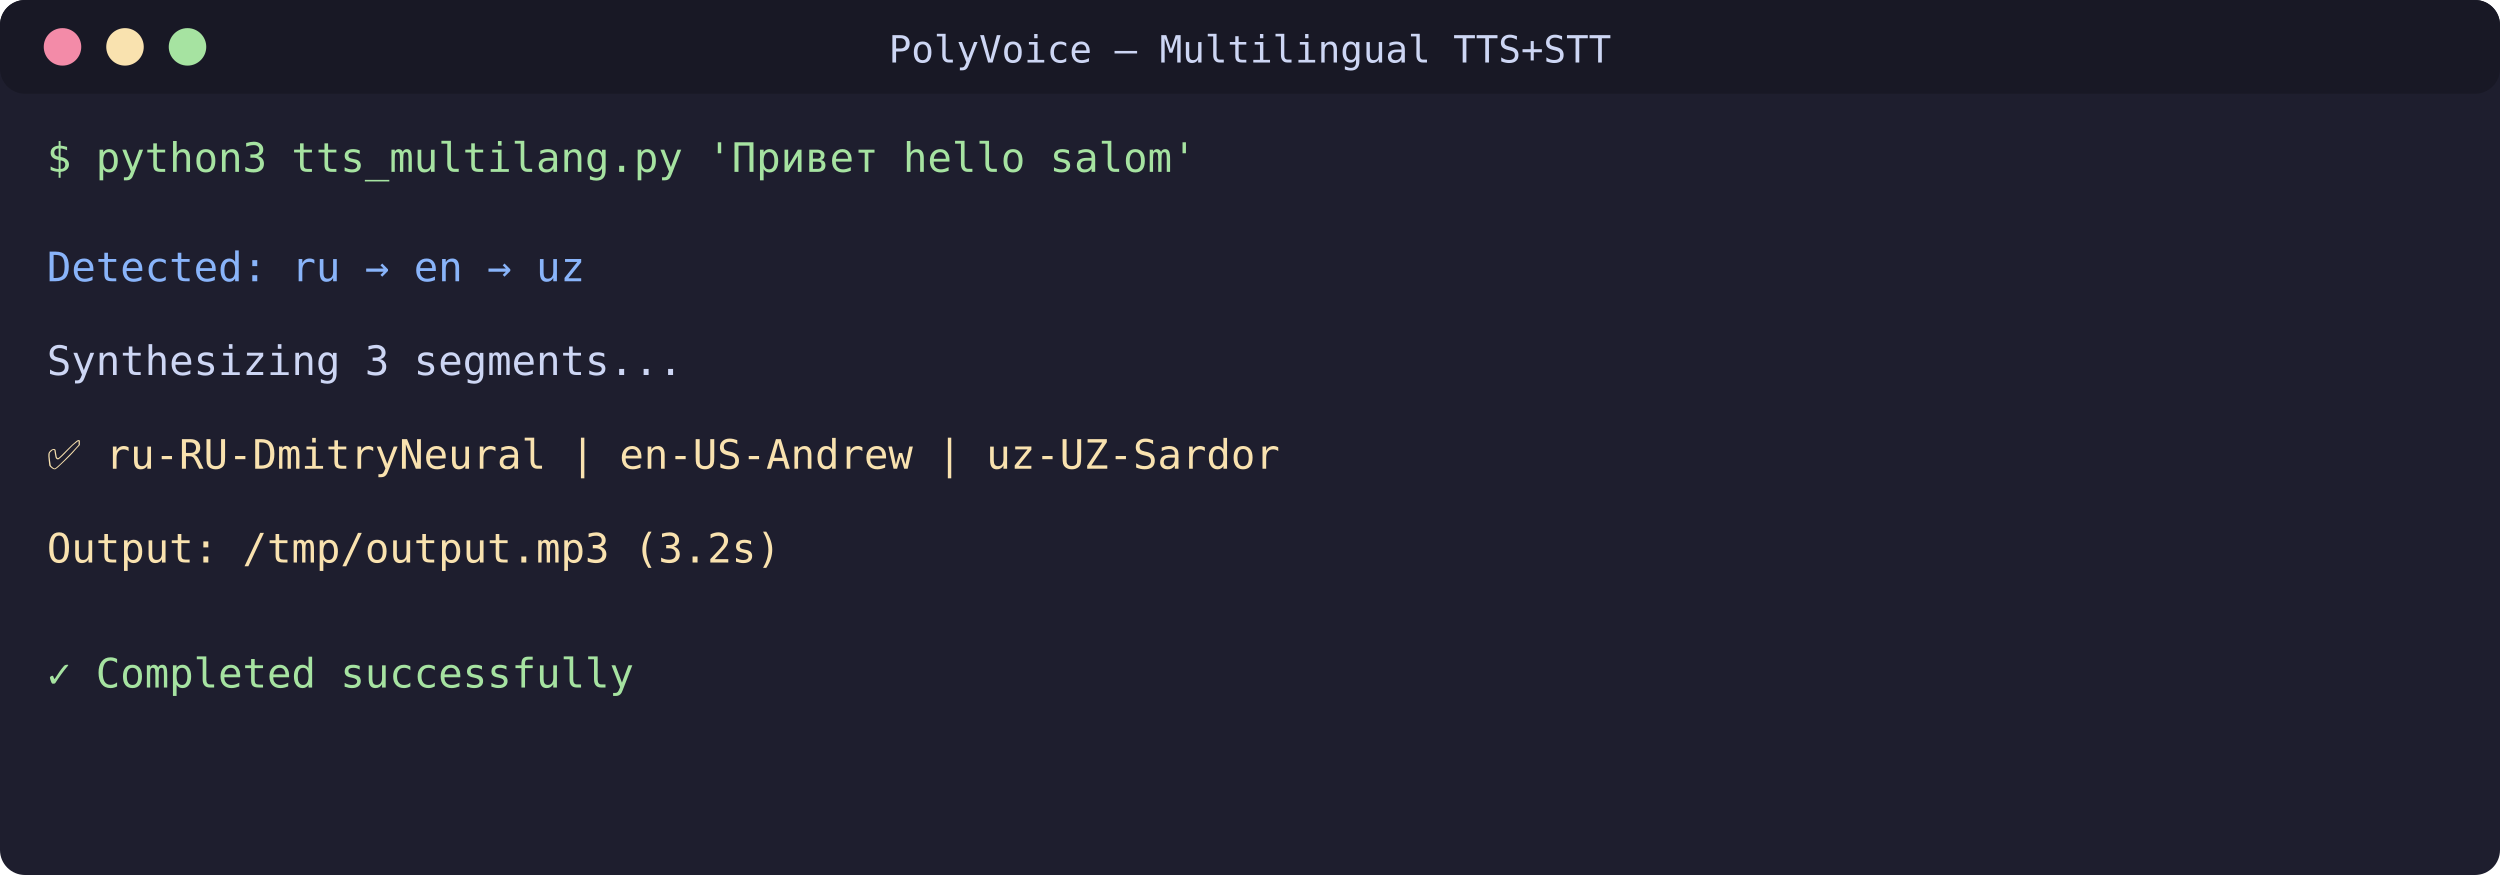
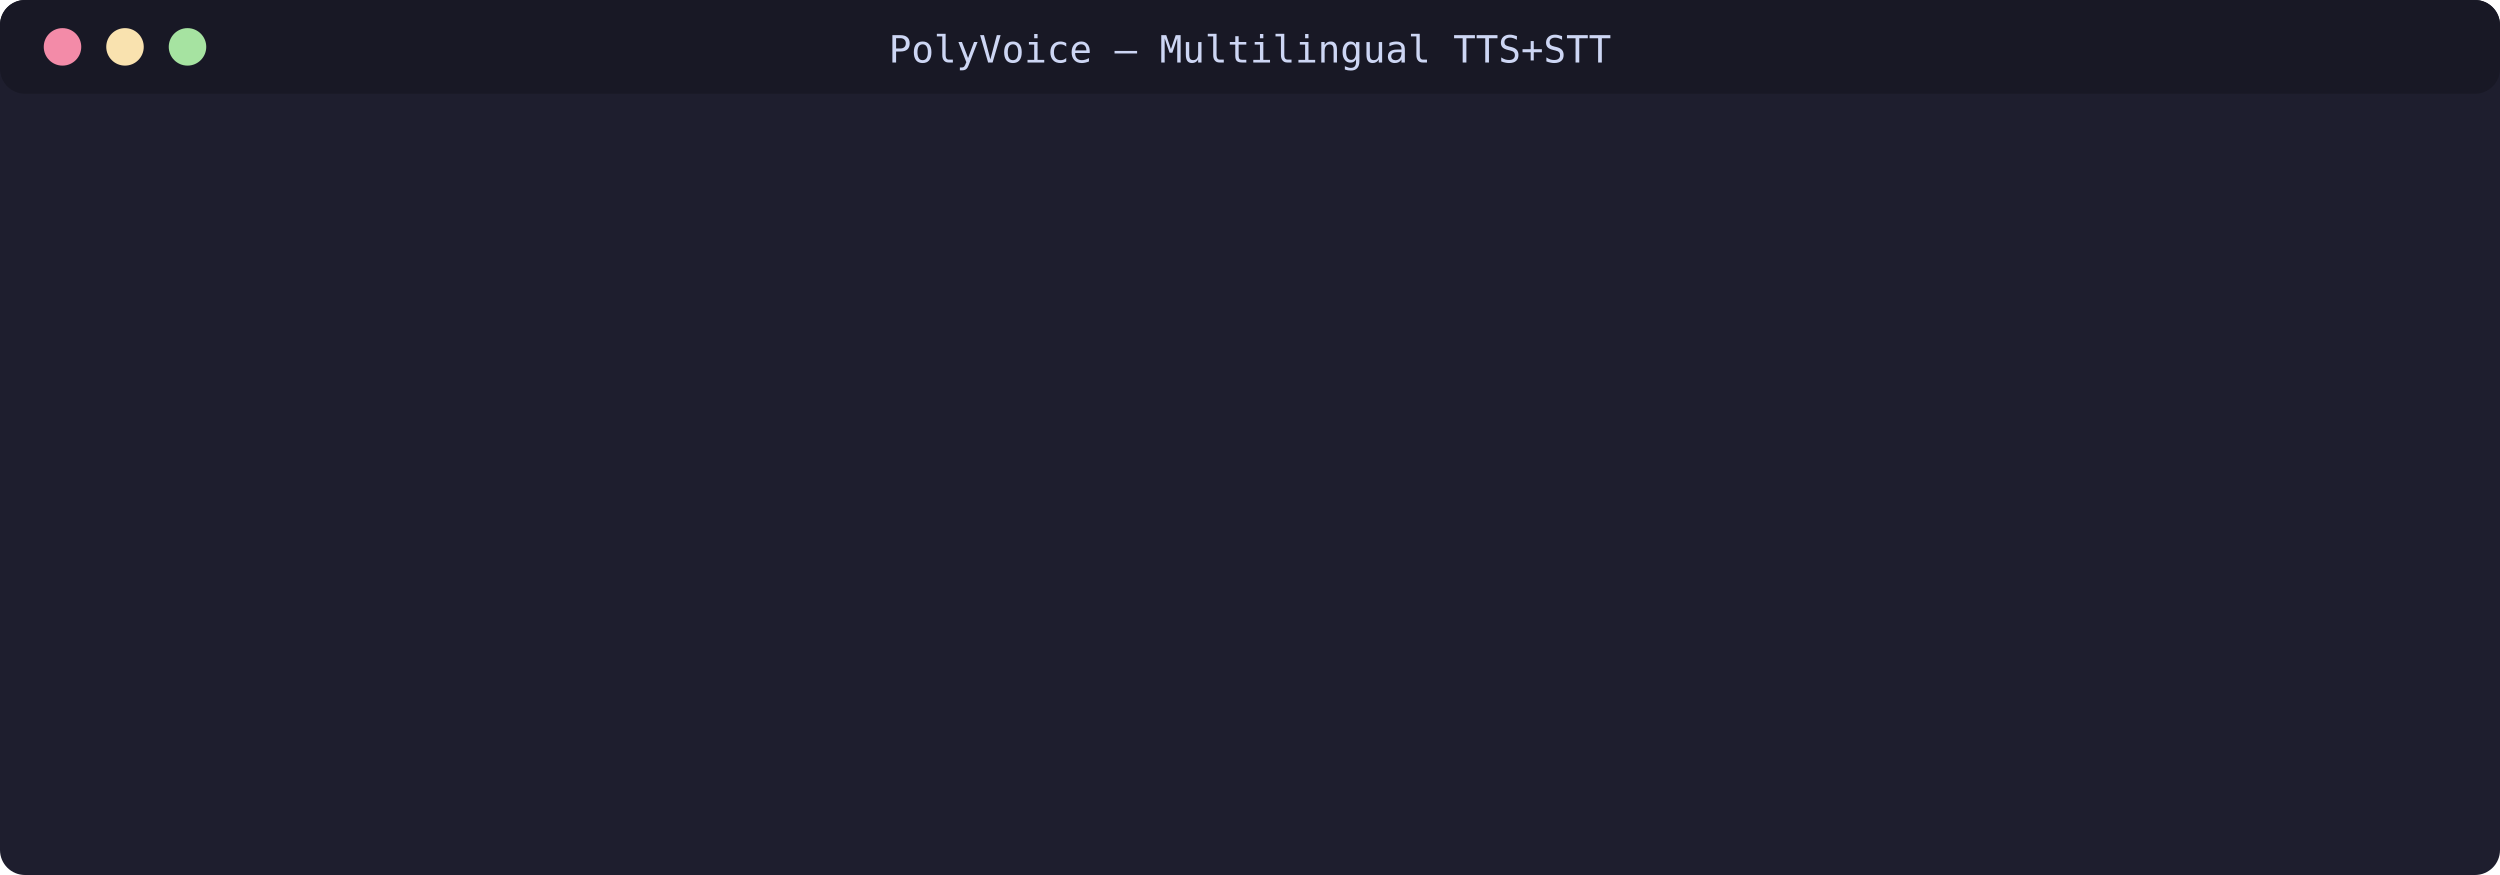
<svg xmlns="http://www.w3.org/2000/svg" width="800" height="280">
  <rect width="800" height="280" fill="#1e1e2e" rx="8" />
  <rect width="800" height="30" fill="#181825" rx="8">
    <animate attributeName="opacity" values="1;0.9;1" dur="4s" repeatCount="indefinite" />
  </rect>
  <circle cx="20" cy="15" r="6" fill="#f38ba8" />
  <circle cx="40" cy="15" r="6" fill="#f9e2af" />
  <circle cx="60" cy="15" r="6" fill="#a6e3a1" />
  <text x="400" y="20" text-anchor="middle" fill="#cdd6f4" font-family="monospace" font-size="12">PolyVoice — Multilingual TTS+STT</text>
-   <text x="15" y="55" fill="#a6e3a1" font-family="monospace" font-size="13">$ python3 tts_multilang.py 'Привет hello salom'</text>
-   <text x="15" y="90" fill="#89b4fa" font-family="monospace" font-size="13">Detected: ru → en → uz</text>
-   <text x="15" y="120" fill="#cdd6f4" font-family="monospace" font-size="13">Synthesizing 3 segments...</text>
-   <text x="15" y="150" fill="#f9e2af" font-family="monospace" font-size="13">✅ ru-RU-DmitryNeural | en-US-Andrew | uz-UZ-Sardor</text>
-   <text x="15" y="180" fill="#f9e2af" font-family="monospace" font-size="13">Output: /tmp/output.mp3 (3.2s)</text>
-   <text x="15" y="220" fill="#a6e3a1" font-family="monospace" font-size="13">✓ Completed successfully</text>
-   <rect x="15" y="430" width="10" height="18" fill="#a6e3a1">
-     <animate attributeName="opacity" values="1;0;1" dur="1s" repeatCount="indefinite" />
+   <text x="15" y="55" fill="#a6e3a1" font-family="monospace" font-size="13" opacity="0">$ python3 tts_multilang.py 'Привет hello salom'<animate attributeName="opacity" values="0;1" begin="0.3s" dur="0.4s" fill="freeze" />
+   </text>
+   <text x="15" y="90" fill="#89b4fa" font-family="monospace" font-size="13" opacity="0">Detected: ru → en → uz<animate attributeName="opacity" values="0;1" begin="1.2s" dur="0.4s" fill="freeze" />
+   </text>
+   <text x="15" y="120" fill="#cdd6f4" font-family="monospace" font-size="13" opacity="0">Synthesizing 3 segments...<animate attributeName="opacity" values="0;1" begin="2.0s" dur="0.4s" fill="freeze" />
+   </text>
+   <text x="15" y="150" fill="#f9e2af" font-family="monospace" font-size="13" opacity="0">✅ ru-RU-DmitryNeural | en-US-Andrew | uz-UZ-Sardor<animate attributeName="opacity" values="0;1" begin="2.9s" dur="0.4s" fill="freeze" />
+     <animate attributeName="fill" values="#f9e2af;#fab387;#f9e2af" begin="3.4s" dur="1.6s" repeatCount="indefinite" />
+   </text>
+   <text x="15" y="180" fill="#f9e2af" font-family="monospace" font-size="13" opacity="0">Output: /tmp/output.mp3 (3.2s)<animate attributeName="opacity" values="0;1" begin="3.7s" dur="0.4s" fill="freeze" />
+   </text>
+   <text x="15" y="220" fill="#a6e3a1" font-family="monospace" font-size="13" opacity="0">✓ Completed successfully<animate attributeName="opacity" values="0;1" begin="4.5s" dur="0.4s" fill="freeze" />
+     <animate attributeName="fill" values="#a6e3a1;#94e2d5;#a6e3a1" begin="5.0s" dur="1.4s" repeatCount="indefinite" />
+   </text>
+   <rect x="15" y="207" width="10" height="16" fill="#a6e3a1" opacity="0">
+     <animate attributeName="opacity" values="0;1" begin="4.9s" dur="0.2s" fill="freeze" />
+     <animate attributeName="opacity" values="1;0;1" begin="5.1s" dur="1s" repeatCount="indefinite" />
  </rect>
</svg>
